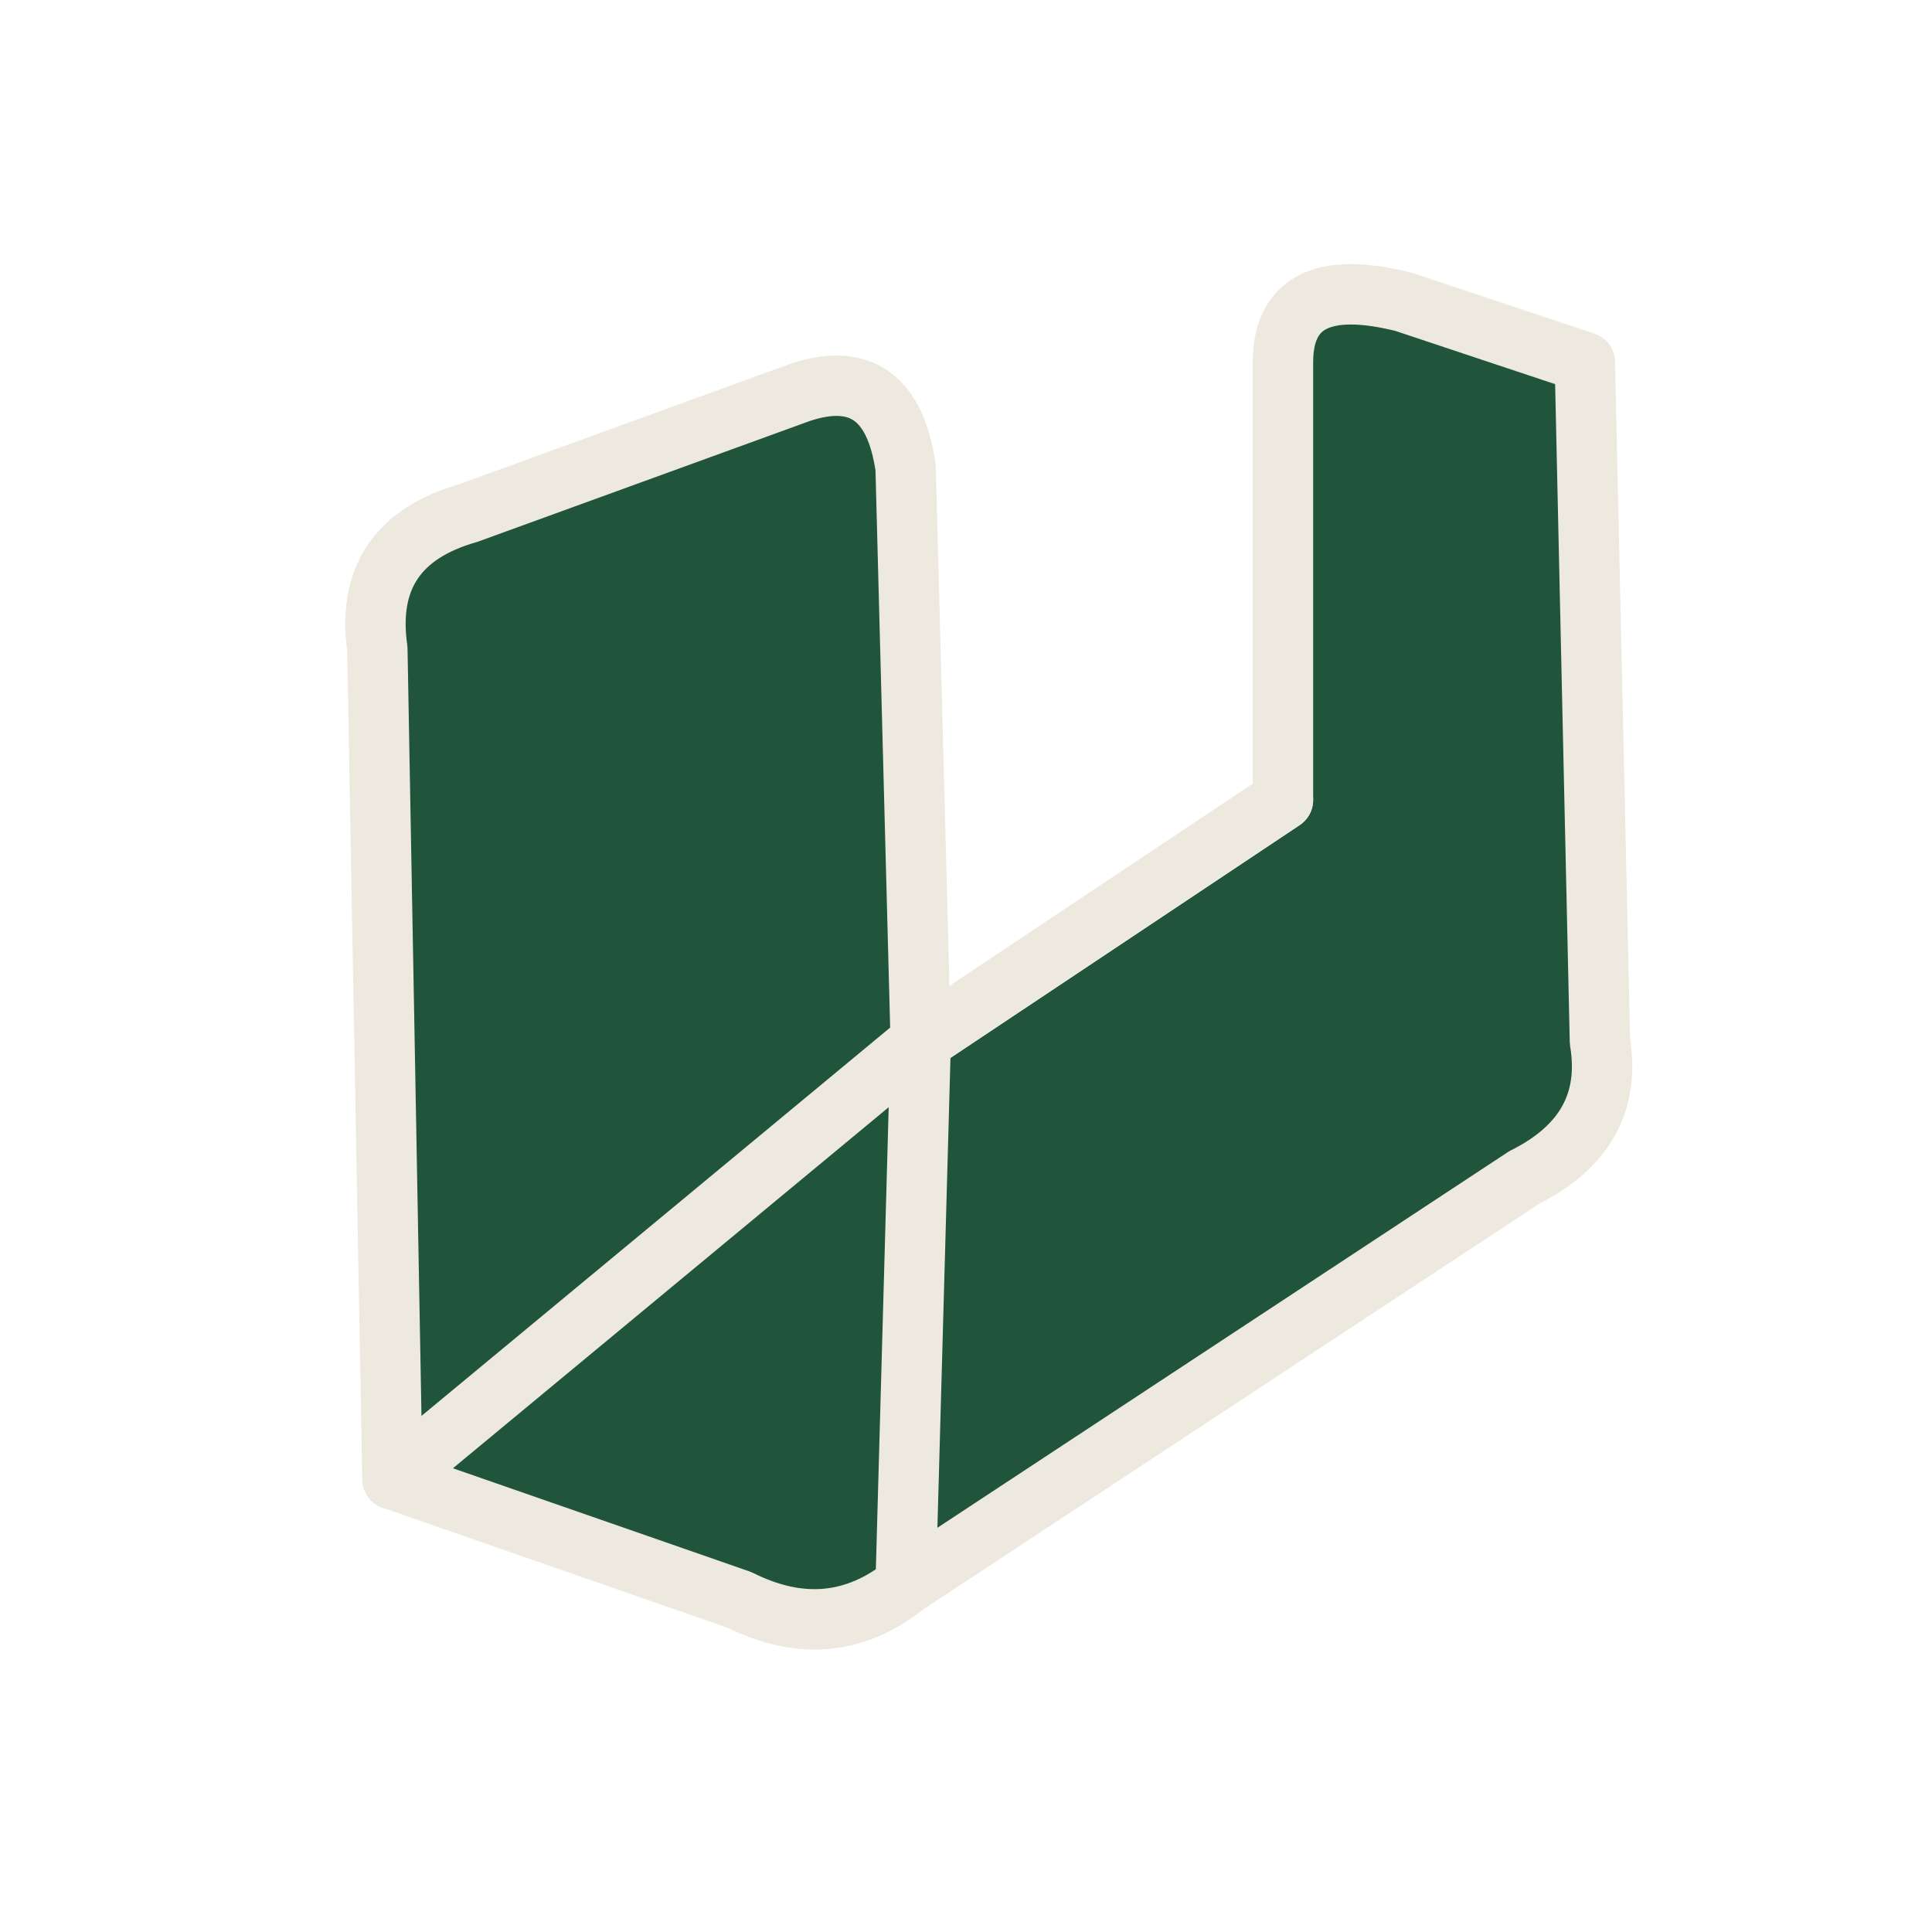
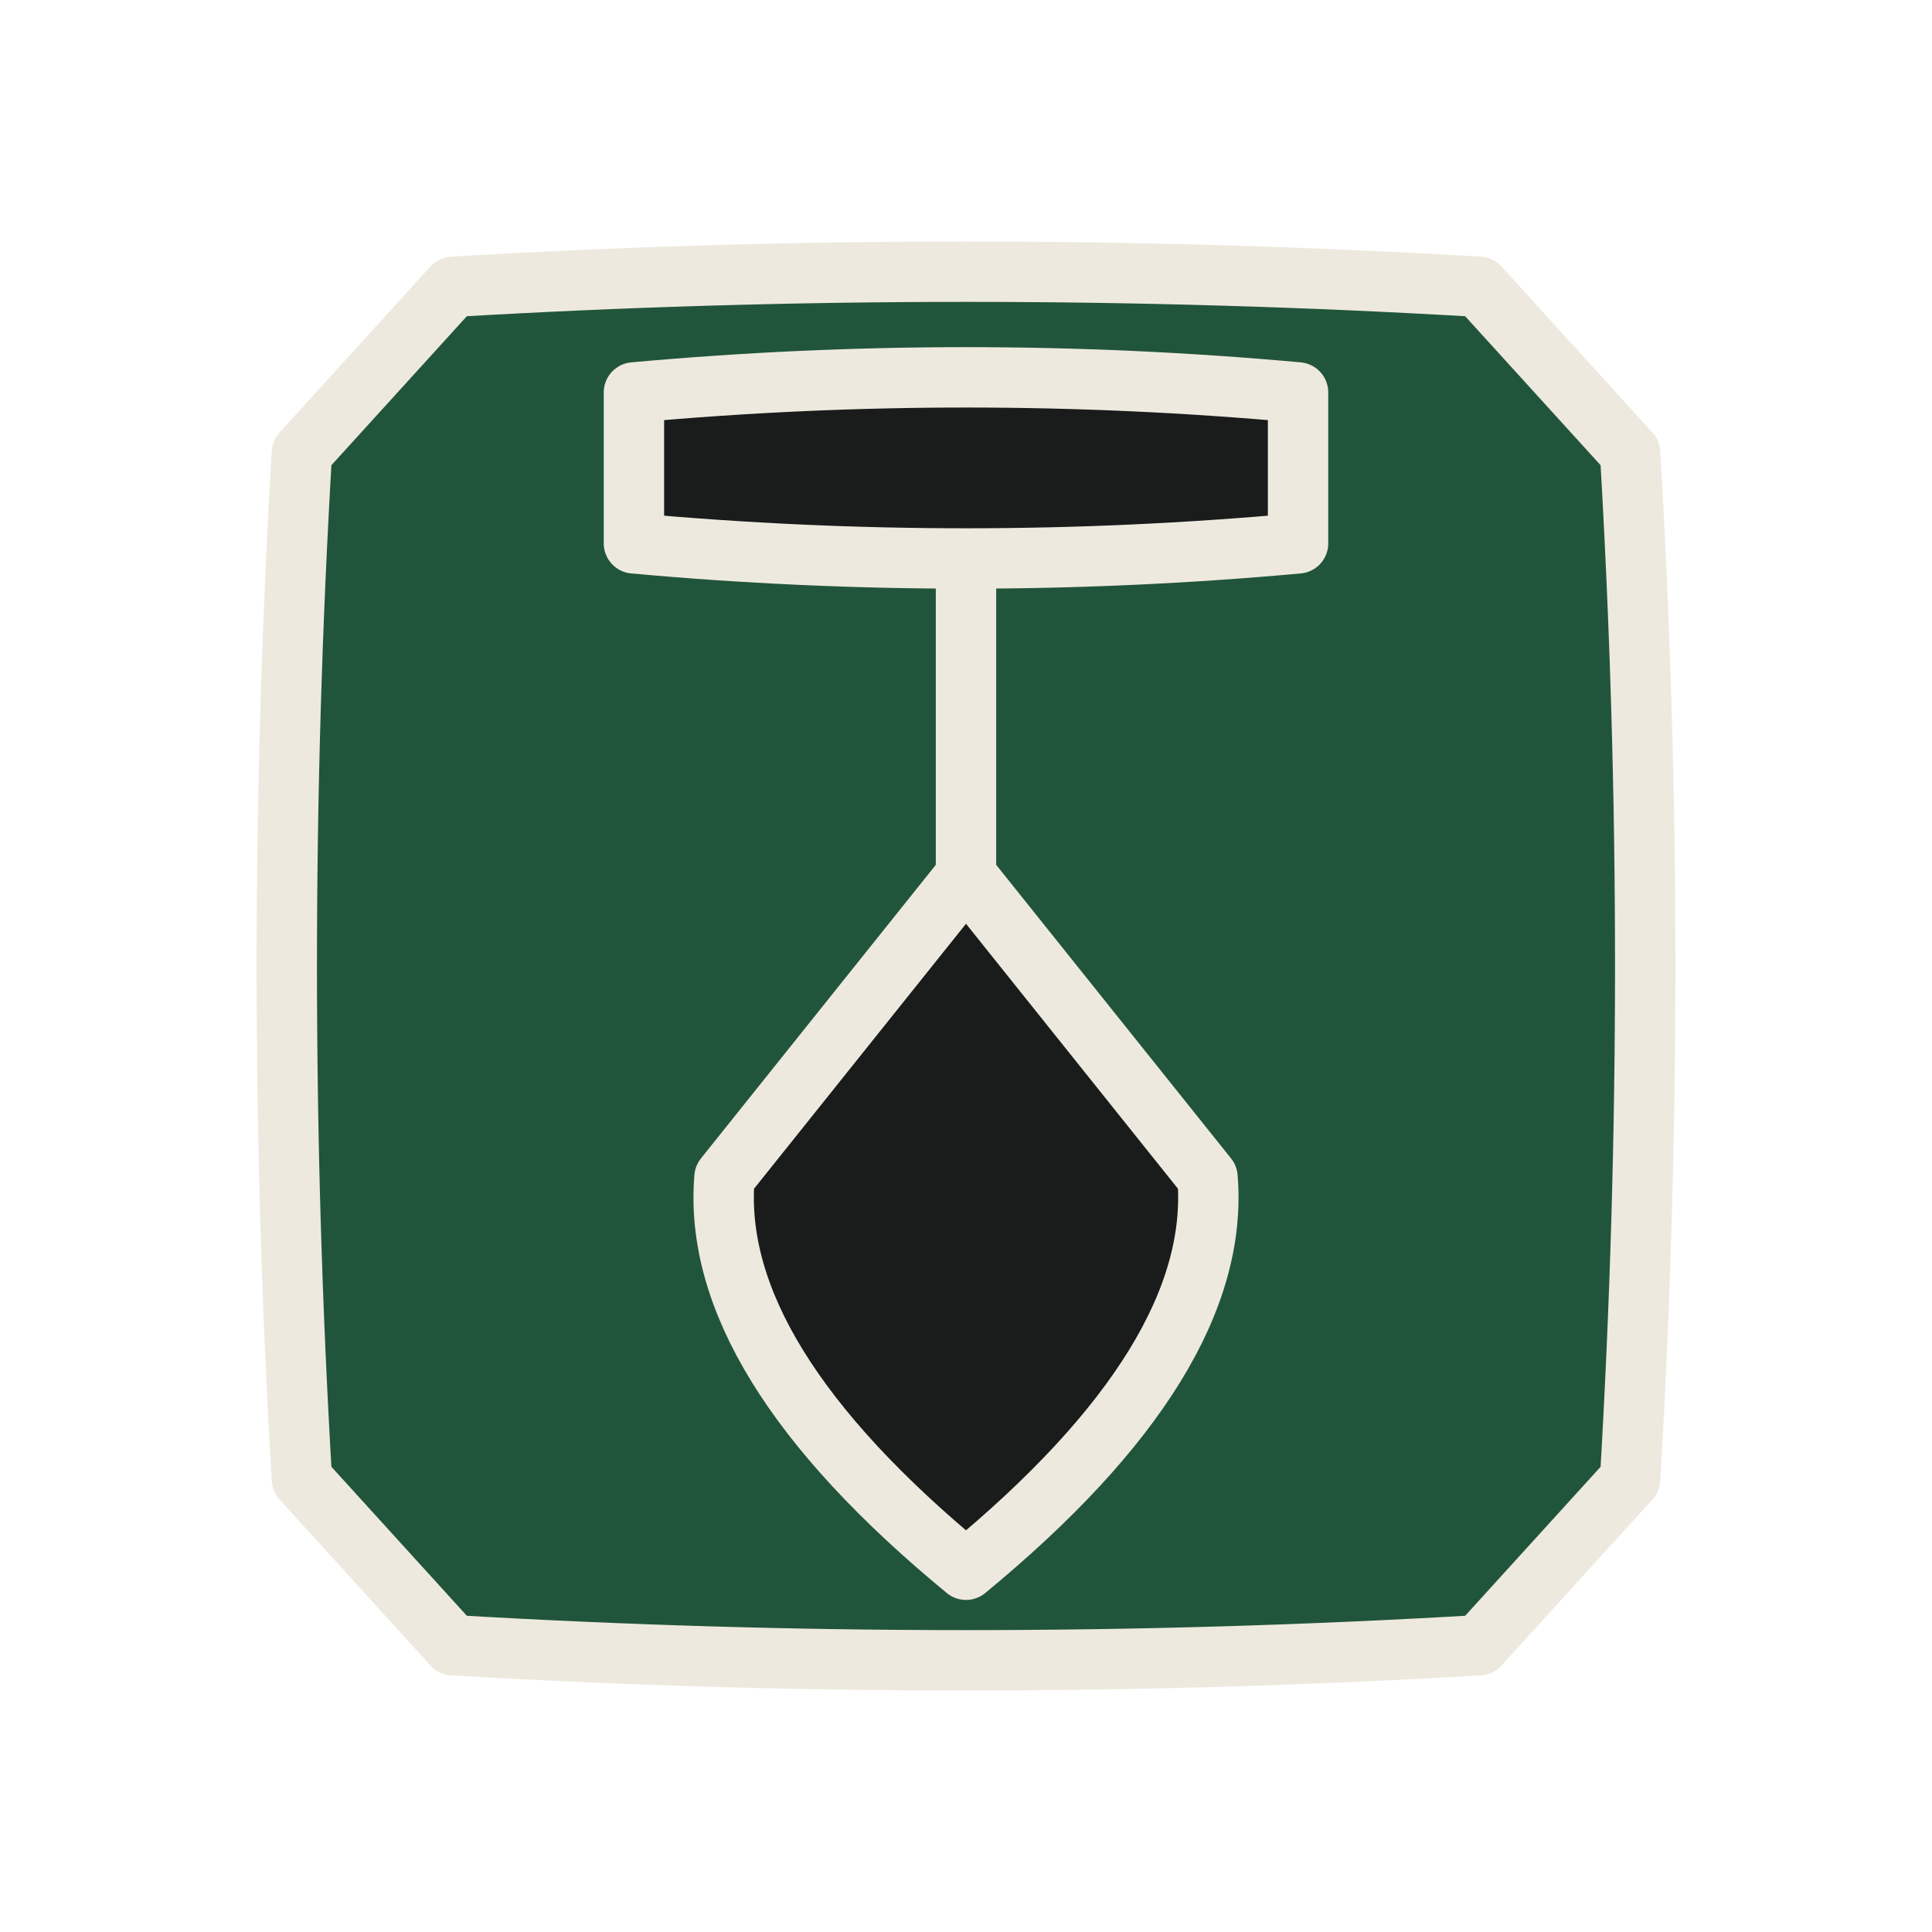
- <svg xmlns="http://www.w3.org/2000/svg" viewBox="0 0 128 128" role="img" aria-label="foreman icon" style="--accent:#21553b;--paper:#191c1b">
+ <svg xmlns="http://www.w3.org/2000/svg" viewBox="0 0 128 128" role="img" aria-label="Foreman: a hallmark tag with a plumb line" style="--accent:#21553b;--paper:#191c1b;--ink:#eee9de">
  <g stroke="#eee9de" stroke-width="4" stroke-linecap="round" stroke-linejoin="round">
-     <path d="M26 98L25 43Q24 36 31 34L53 26Q59 24 60 31L61 69 85 53 85 24Q85 18 93 20L105 24 106 69Q107 75 101 78L60 105Q55 109 49 106Z" fill="#21553b" />
-     <path d="M26 98L61 69 60 105M61 69L85 53" fill="none" />
+     <path d="M20 30L30 19Q64 17 98 19L108 30Q110 64 108 98L98 109Q64 111 30 109L20 98Q18 64 20 30Z" fill="#21553b" />
+     <path d="M64 36V58" fill="none" />
+     <path d="M42 26Q64 24 86 26L86 36Q64 38 42 36Z" fill="#191c1b" />
+     <path d="M64 58L80 78Q81 90 64 104Q47 90 48 78Z" fill="#191c1b" />
  </g>
</svg>
